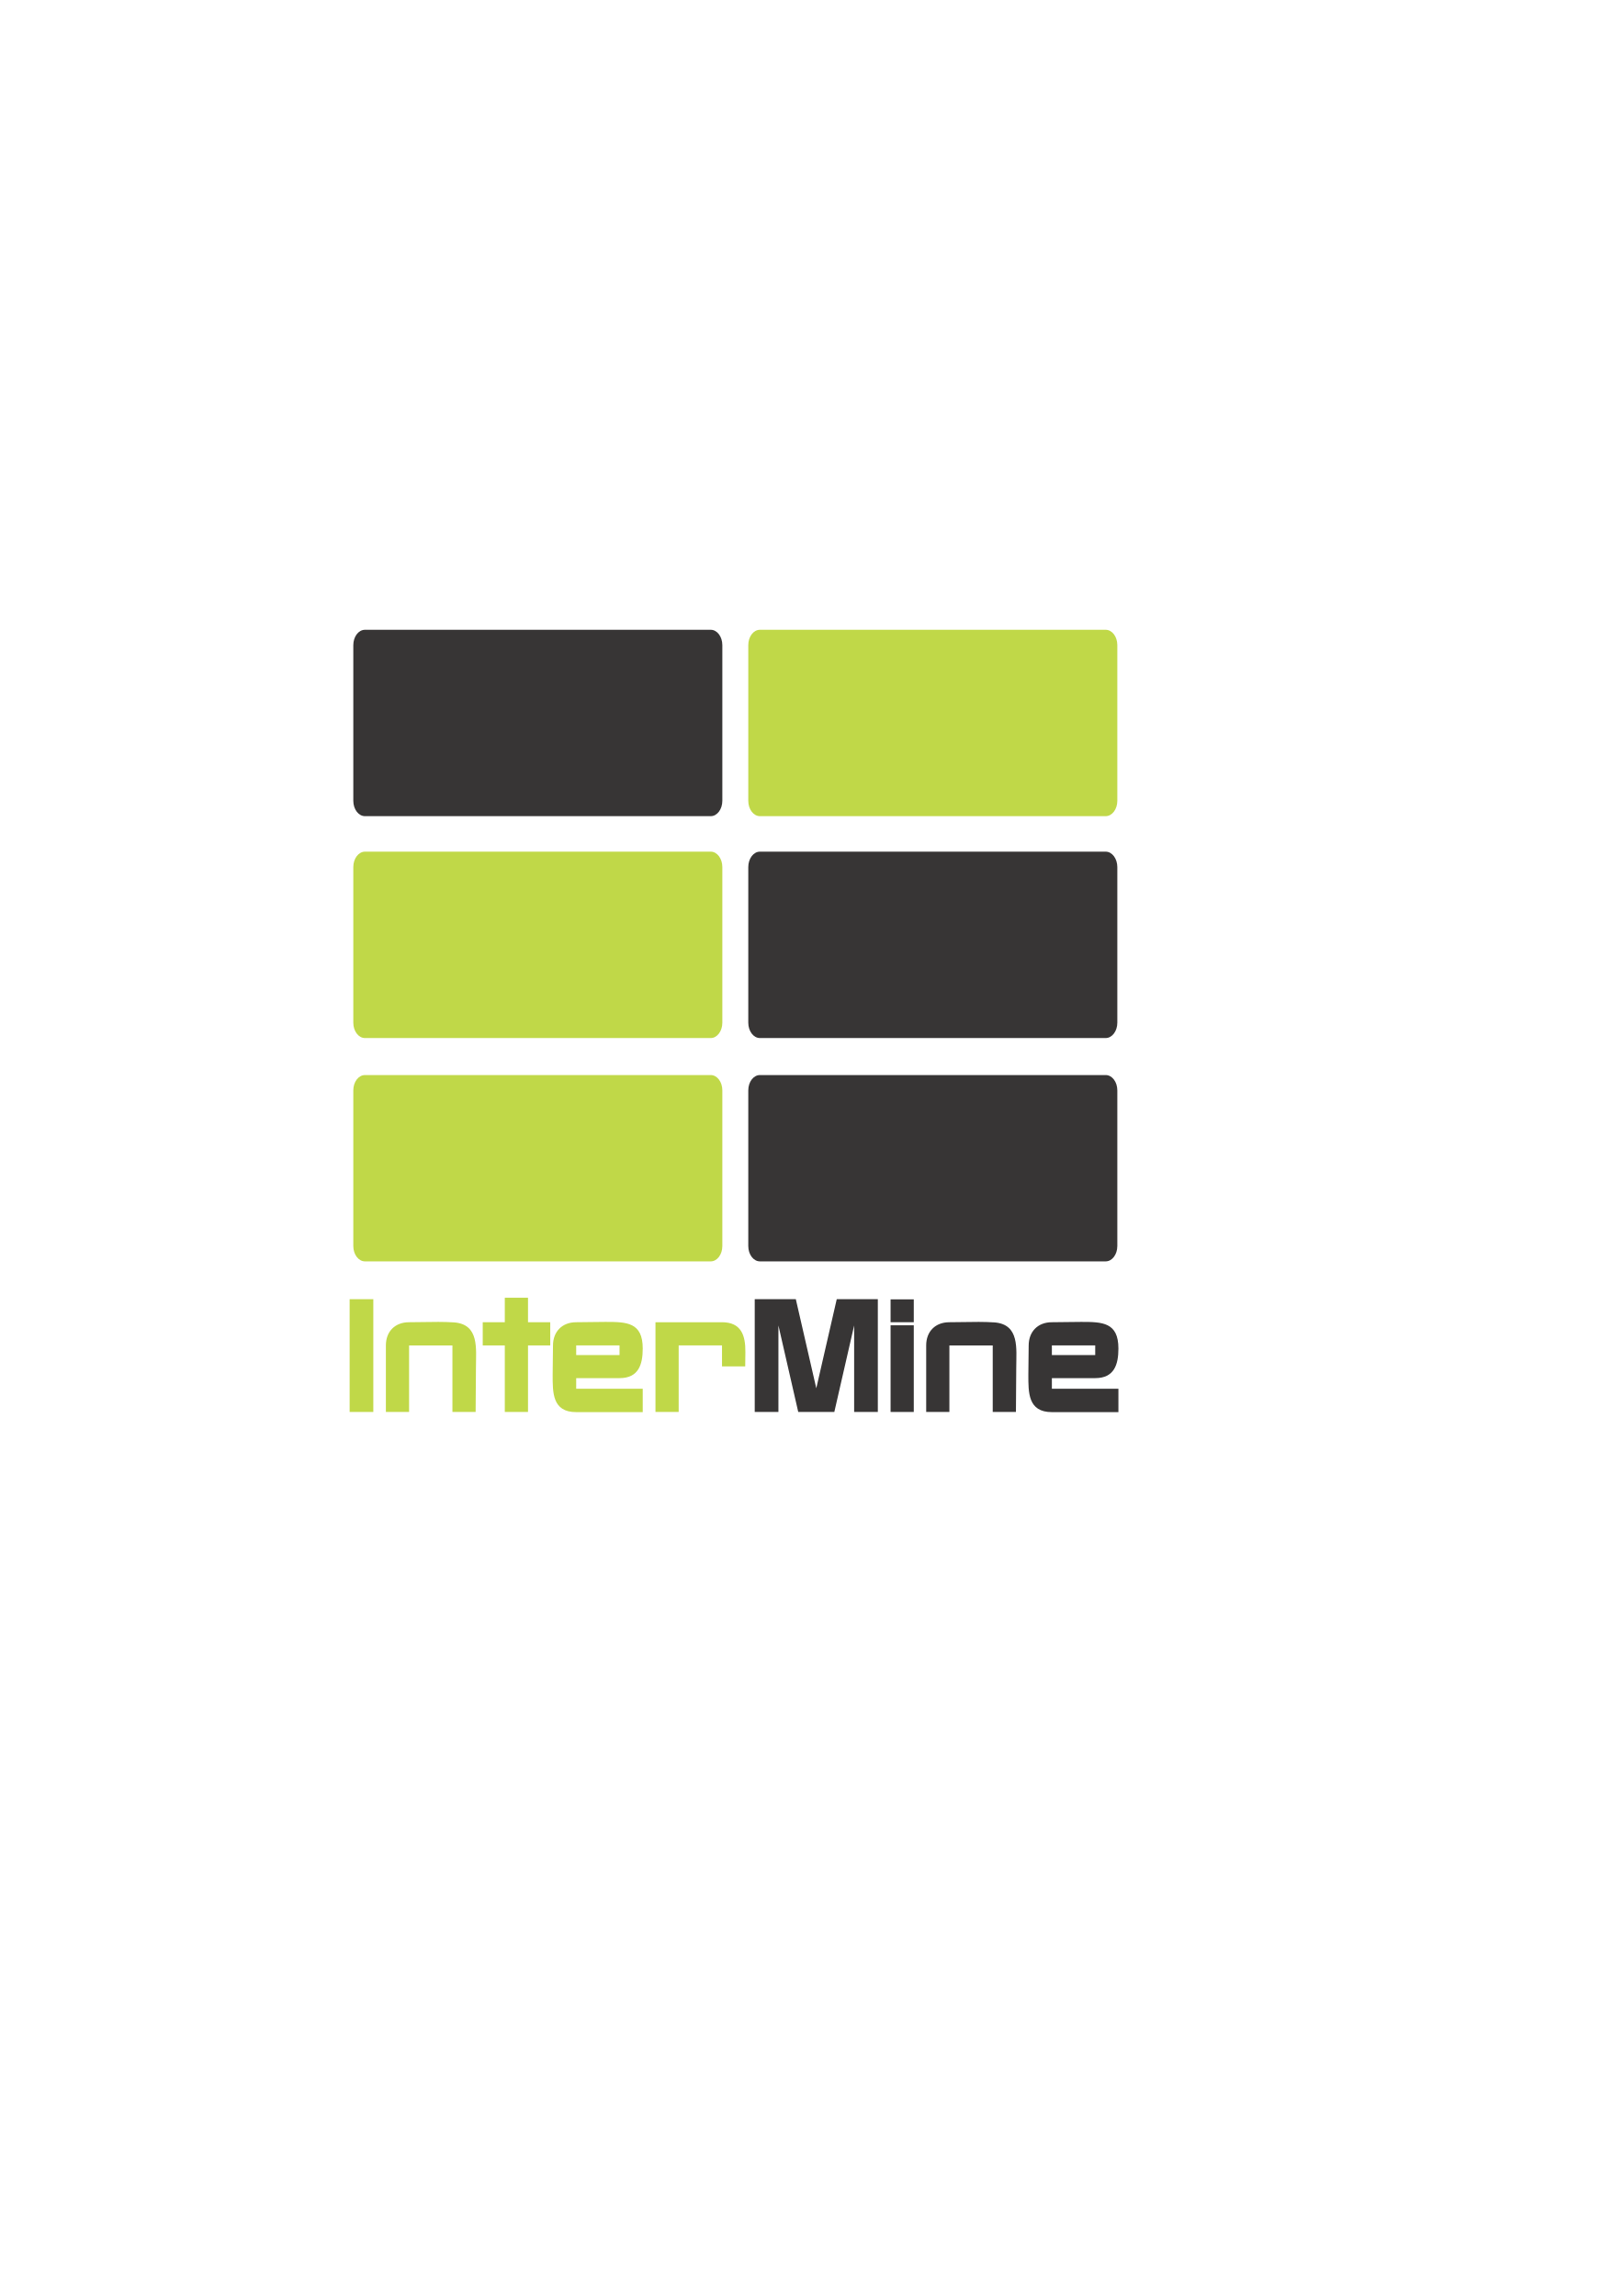
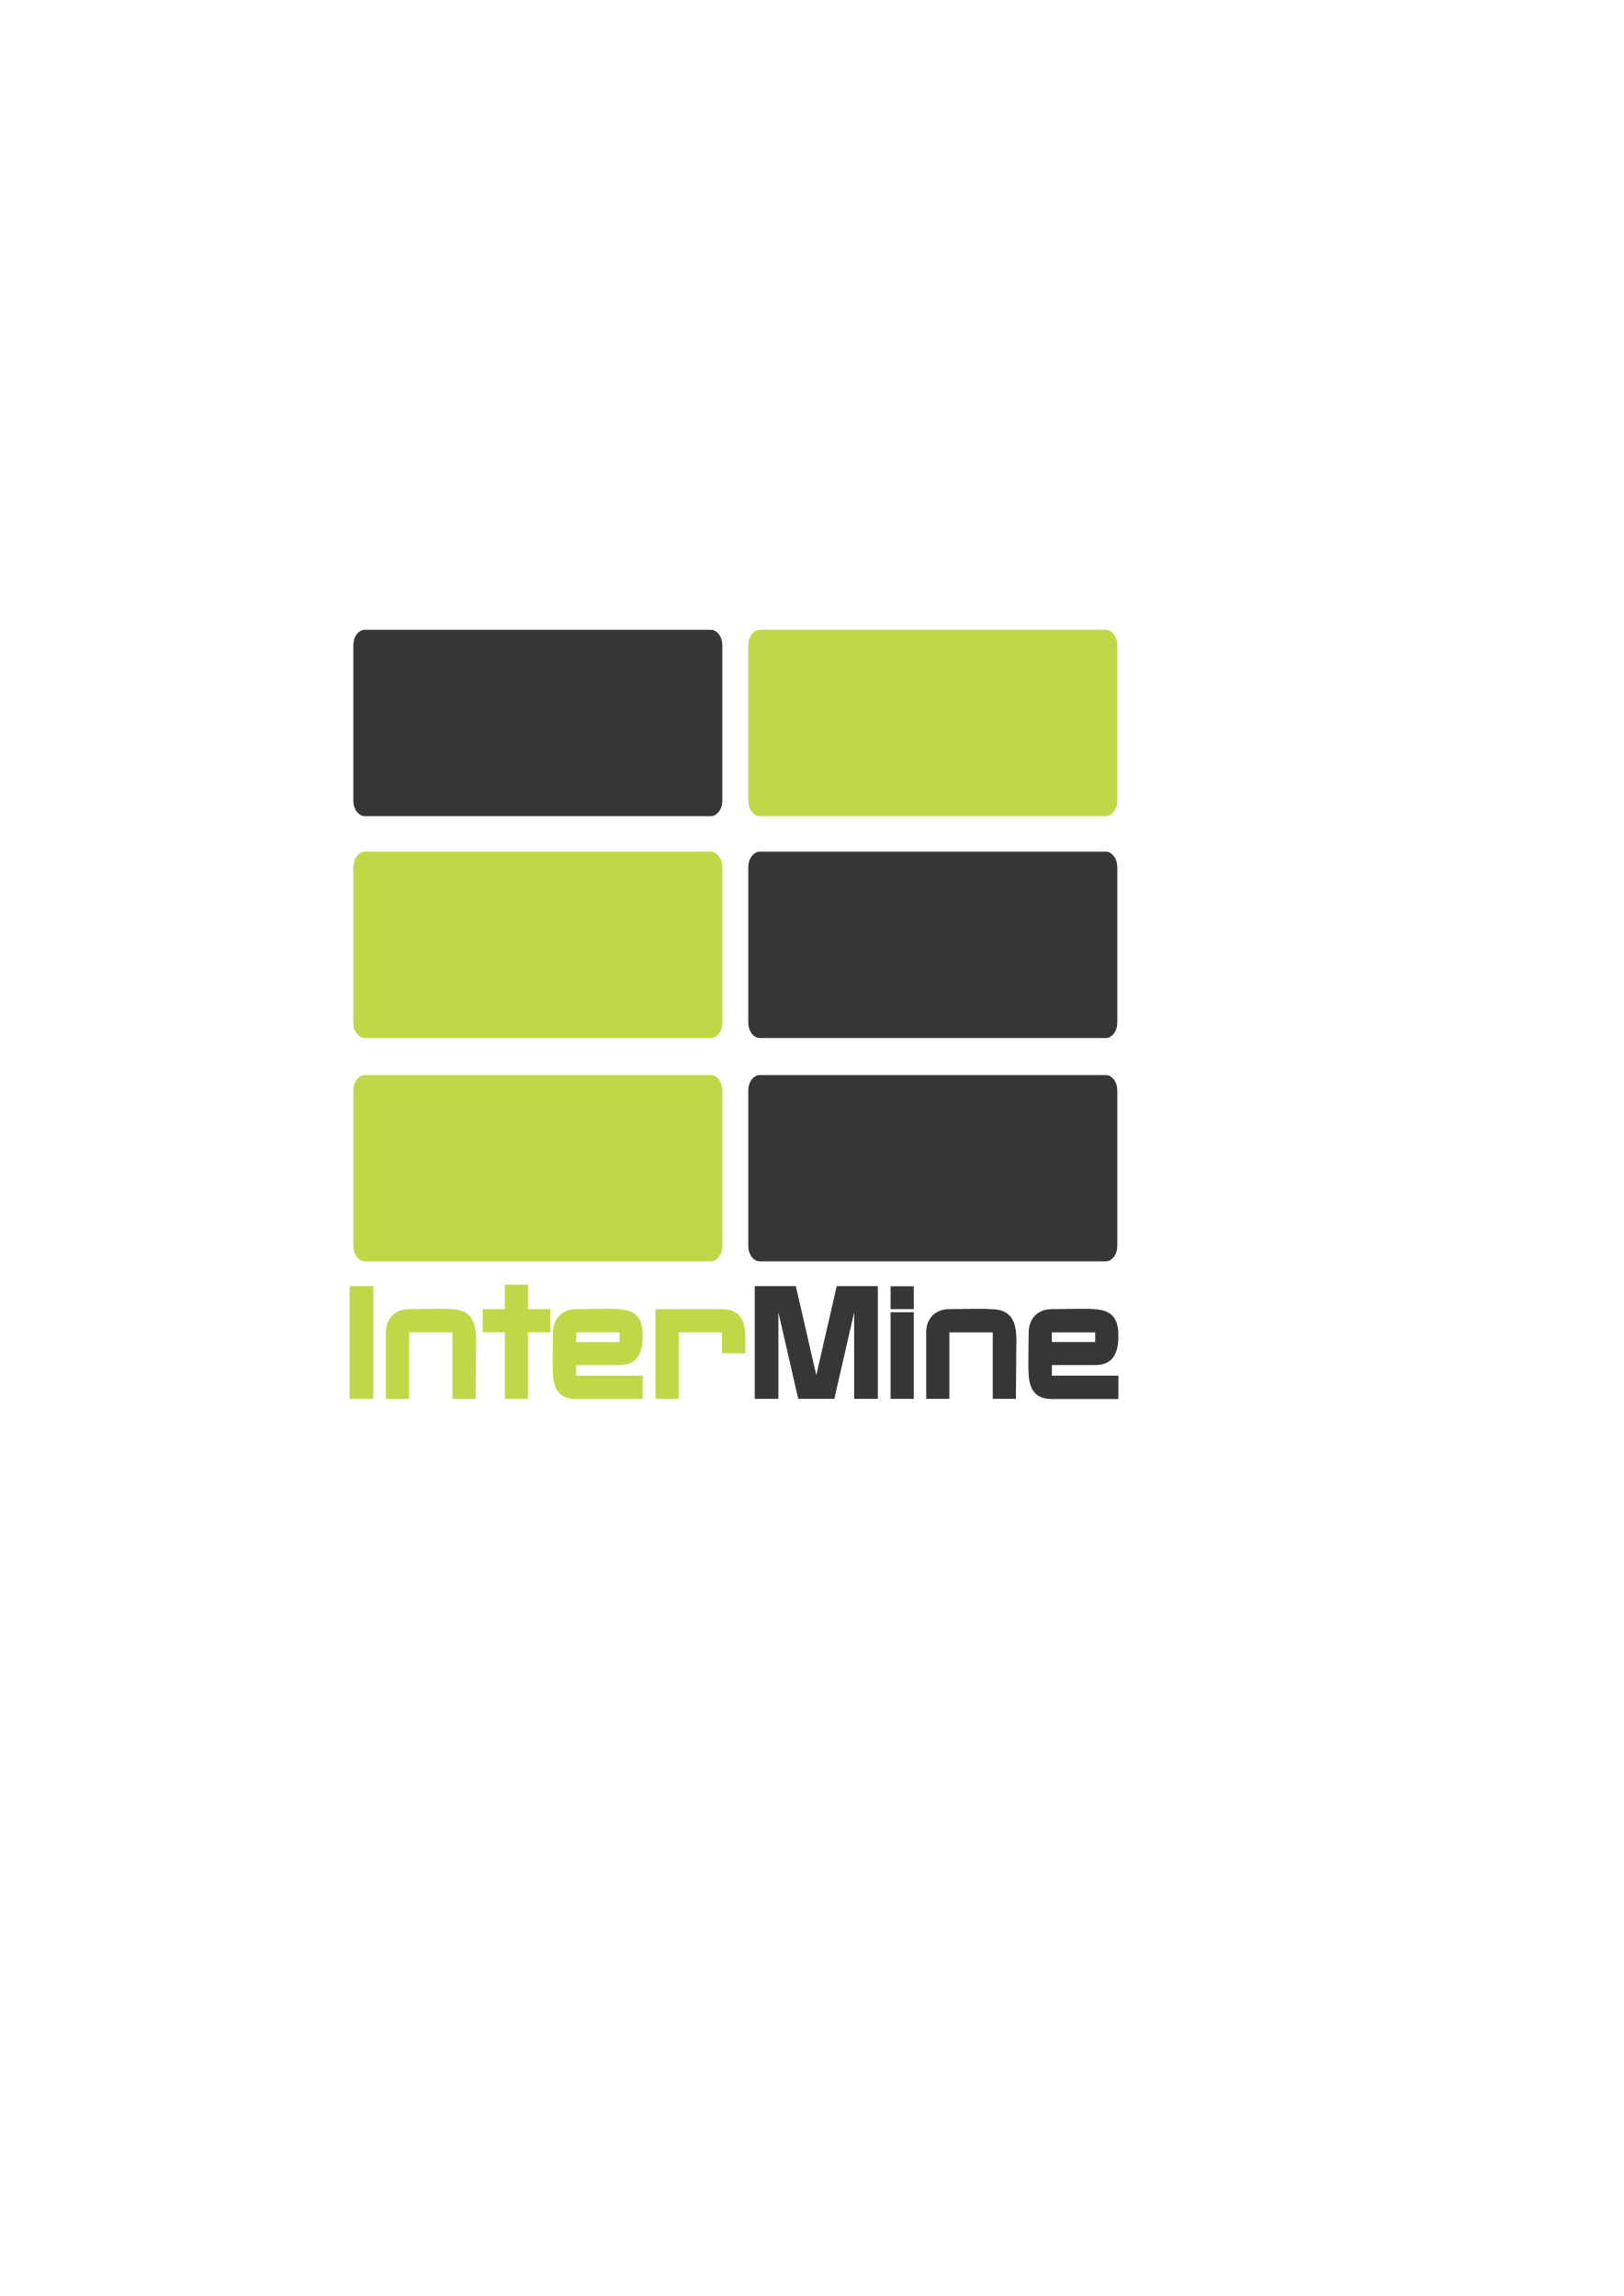
<svg xmlns="http://www.w3.org/2000/svg" width="210mm" height="297mm" viewBox="0 0 744.094 1052.362" id="svg4270" version="1.1">
  <defs id="defs4272" />
  <g id="layer1">
    <g id="g4618" transform="matrix(7.156471,0,0,-7.156471,342.9153,367.0295)">
      <path d="m 0,0 c 0,-0.544 0.334,-0.986 0.745,-0.986 l 22.141,0 c 0.412,0 0.746,0.442 0.746,0.986 l 0,9.965 c 0,0.547 -0.334,0.986 -0.746,0.986 l -22.141,0 C 0.334,10.951 0,10.512 0,9.965 L 0,0 Z" style="fill:#c0d848;fill-opacity:1;fill-rule:nonzero;stroke:none" id="path4620" />
    </g>
    <g id="g4622" transform="matrix(7.156471,0,0,-7.156471,161.9102,367.0295)">
      <path d="m 0,0 c 0,-0.544 0.334,-0.986 0.746,-0.986 l 22.143,0 c 0.409,0 0.742,0.442 0.742,0.986 l 0,9.965 c 0,0.547 -0.333,0.986 -0.742,0.986 l -22.143,0 C 0.334,10.951 0,10.512 0,9.965 L 0,0 Z" style="fill:#373535;fill-opacity:1;fill-rule:nonzero;stroke:none" id="path4624" />
    </g>
    <g id="g4626" transform="matrix(7.156471,0,0,-7.156471,342.9153,468.7509)">
      <path d="m 0,0 c 0,-0.541 0.334,-0.983 0.745,-0.983 l 22.141,0 c 0.412,0 0.746,0.442 0.746,0.983 l 0,9.966 c 0,0.545 -0.334,0.989 -0.746,0.989 l -22.141,0 C 0.334,10.955 0,10.511 0,9.966 L 0,0 Z" style="fill:#373535;fill-opacity:1;fill-rule:nonzero;stroke:none" id="path4628" />
    </g>
    <g id="g4630" transform="matrix(7.156471,0,0,-7.156471,161.9102,468.7509)">
      <path d="m 0,0 c 0,-0.541 0.334,-0.983 0.746,-0.983 l 22.143,0 c 0.409,0 0.742,0.442 0.742,0.983 l 0,9.966 c 0,0.545 -0.333,0.989 -0.742,0.989 l -22.143,0 C 0.334,10.955 0,10.511 0,9.966 L 0,0 Z" style="fill:#c0d848;fill-opacity:1;fill-rule:nonzero;stroke:none" id="path4632" />
    </g>
    <g id="g4634" transform="matrix(7.156471,0,0,-7.156471,342.9153,571.0941)">
      <path d="m 0,0 c 0,-0.547 0.334,-0.985 0.745,-0.985 l 22.141,0 c 0.412,0 0.746,0.438 0.746,0.985 l 0,9.966 c 0,0.544 -0.334,0.982 -0.746,0.982 l -22.141,0 C 0.334,10.948 0,10.51 0,9.966 L 0,0 Z" style="fill:#373535;fill-opacity:1;fill-rule:nonzero;stroke:none" id="path4636" />
    </g>
    <g id="g4638" transform="matrix(7.156471,0,0,-7.156471,161.9102,571.0941)">
      <path d="m 0,0 c 0,-0.547 0.334,-0.985 0.746,-0.985 l 22.143,0 c 0.409,0 0.742,0.438 0.742,0.985 l 0,9.966 c 0,0.544 -0.333,0.982 -0.742,0.982 l -22.143,0 C 0.334,10.948 0,10.51 0,9.966 L 0,0 Z" style="fill:#c0d848;fill-opacity:1;fill-rule:nonzero;stroke:none" id="path4640" />
    </g>
-     <path d="m 160.226,595.479 10.854,0 0,51.688 -10.854,0 0,-51.688 z" style="fill:#c0d848;fill-opacity:1;fill-rule:nonzero;stroke:none" id="path4582" />
-     <g id="g4592" transform="matrix(1.25,0,0,-1.25,217.9669,647.1657)">
+     <path d="m 160.226,589.479 10.854,0 0,51.688 -10.854,0 0,-51.688 z" style="fill:#c0d848;fill-opacity:1;fill-rule:nonzero;stroke:none" id="path4582" />
+     <g id="g4592" transform="matrix(1.25,0,0,-1.25,217.9669,641.1657)">
      <path d="m 0,0 -8.506,0 0,24.396 -15.889,0 0,-24.396 -8.506,0 0,24.396 c 0,5.139 3.366,8.507 8.506,8.507 3.544,0 7.147,0.118 10.75,0.118 1.891,0 3.84,-0.06 5.73,-0.178 C 1.418,32.135 0.119,23.155 0.119,16.361 0.119,10.928 0,5.435 0,0" style="fill:#c0d848;fill-opacity:1;fill-rule:nonzero;stroke:none" id="path4594" />
    </g>
-     <g id="g4596" transform="matrix(1.25,0,0,-1.25,241.9697,616.6701)">
+     <g id="g4596" transform="matrix(1.25,0,0,-1.25,241.9697,610.6701)">
      <path d="m 0,0 0,-24.396 -8.506,0 0,24.396 -8.092,0 0,8.506 8.092,0 0,8.979 8.506,0 0,-8.979 8.151,0 L 8.151,0 0,0 Z" style="fill:#c0d848;fill-opacity:1;fill-rule:nonzero;stroke:none" id="path4598" />
    </g>
-     <path d="m 283.913,616.67 -19.861,0 0,4.43 19.861,0 0,-4.43 z m -19.861,30.57 c -11.002,0 -10.781,-9.011 -10.781,-17.207 0,-4.429 0.147,-8.857 0.147,-13.289 0,-6.424 4.209,-10.707 10.634,-10.707 4.429,0 8.934,-0.147 13.438,-0.147 9.672,0 17.055,0.147 17.055,12.185 0,7.381 -1.919,13.584 -10.631,13.584 l -19.861,0 0,4.872 30.492,0 0,10.71 -30.492,0 z" style="fill:#c0d848;fill-opacity:1;fill-rule:nonzero;stroke:none" id="path4600" />
-     <g id="g4602" transform="matrix(1.25,0,0,-1.25,341.5113,626.2697)">
+     <path d="m 283.913,610.67 -19.861,0 0,4.43 19.861,0 0,-4.43 z m -19.861,30.57 c -11.002,0 -10.781,-9.011 -10.781,-17.207 0,-4.429 0.147,-8.857 0.147,-13.289 0,-6.424 4.209,-10.707 10.634,-10.707 4.429,0 8.934,-0.147 13.438,-0.147 9.672,0 17.055,0.147 17.055,12.185 0,7.381 -1.919,13.584 -10.631,13.584 l -19.861,0 0,4.872 30.492,0 0,10.71 -30.492,0 z" style="fill:#c0d848;fill-opacity:1;fill-rule:nonzero;stroke:none" id="path4600" />
+     <g id="g4602" transform="matrix(1.25,0,0,-1.25,341.5113,620.2697)">
      <path d="m 0,0 -8.507,0 0,7.68 -15.889,0 0,-24.397 -8.506,0 0,32.903 24.395,0 c 7.088,0 8.624,-4.903 8.565,-10.929 L 0,0 Z" style="fill:#c0d848;fill-opacity:1;fill-rule:nonzero;stroke:none" id="path4604" />
    </g>
-     <g id="g4606" transform="matrix(1.25,0,0,-1.25,391.4294,647.1657)">
+     <g id="g4606" transform="matrix(1.25,0,0,-1.25,391.4294,641.1657)">
      <path d="M 0,0 0,31.722 -7.267,0 l -13.23,0 -7.265,31.722 0,-31.722 -8.684,0 0,41.35 15.063,0 7.503,-32.665 7.501,32.665 15.062,0 L 8.683,0 0,0 Z" style="fill:#373535;fill-opacity:1;fill-rule:nonzero;stroke:none" id="path4608" />
    </g>
-     <path d="m 408.125,607.442 10.633,0 0,39.725 -10.633,0 0,-39.725 z m 0,-11.887 10.633,0 0,10.484 -10.633,0 0,-10.484 z" style="fill:#373535;fill-opacity:1;fill-rule:nonzero;stroke:none" id="path4610" />
-     <g id="g4612" transform="matrix(1.25,0,0,-1.25,465.5713,647.1657)">
+     <path d="m 408.125,601.442 10.633,0 0,39.725 -10.633,0 0,-39.725 z m 0,-11.887 10.633,0 0,10.484 -10.633,0 0,-10.484 z" style="fill:#373535;fill-opacity:1;fill-rule:nonzero;stroke:none" id="path4610" />
+     <g id="g4612" transform="matrix(1.25,0,0,-1.25,465.5713,641.1657)">
      <path d="m 0,0 -8.506,0 0,24.396 -15.89,0 0,-24.396 -8.505,0 0,24.396 c 0,5.139 3.367,8.507 8.505,8.507 3.545,0 7.148,0.118 10.75,0.118 1.891,0 3.84,-0.06 5.73,-0.178 C 1.418,32.135 0.118,23.155 0.118,16.361 0.118,10.928 0,5.435 0,0" style="fill:#373535;fill-opacity:1;fill-rule:nonzero;stroke:none" id="path4614" />
    </g>
-     <path d="m 501.904,616.67 -19.861,0 0,4.43 19.861,0 0,-4.43 z m -19.86,30.57 c -11.001,0 -10.781,-9.011 -10.781,-17.207 0,-4.429 0.147,-8.857 0.147,-13.289 0,-6.424 4.209,-10.707 10.634,-10.707 4.428,0 8.932,-0.147 13.439,-0.147 9.67,0 17.052,0.147 17.052,12.185 0,7.381 -1.919,13.584 -10.631,13.584 l -19.86,0 0,4.872 30.491,0 0,10.71 -30.491,0 z" style="fill:#373535;fill-opacity:1;fill-rule:nonzero;stroke:none" id="path4616" />
+     <path d="m 501.904,610.67 -19.861,0 0,4.43 19.861,0 0,-4.43 z m -19.86,30.57 c -11.001,0 -10.781,-9.011 -10.781,-17.207 0,-4.429 0.147,-8.857 0.147,-13.289 0,-6.424 4.209,-10.707 10.634,-10.707 4.428,0 8.932,-0.147 13.439,-0.147 9.67,0 17.052,0.147 17.052,12.185 0,7.381 -1.919,13.584 -10.631,13.584 l -19.86,0 0,4.872 30.491,0 0,10.71 -30.491,0 z" style="fill:#373535;fill-opacity:1;fill-rule:nonzero;stroke:none" id="path4616" />
  </g>
</svg>
